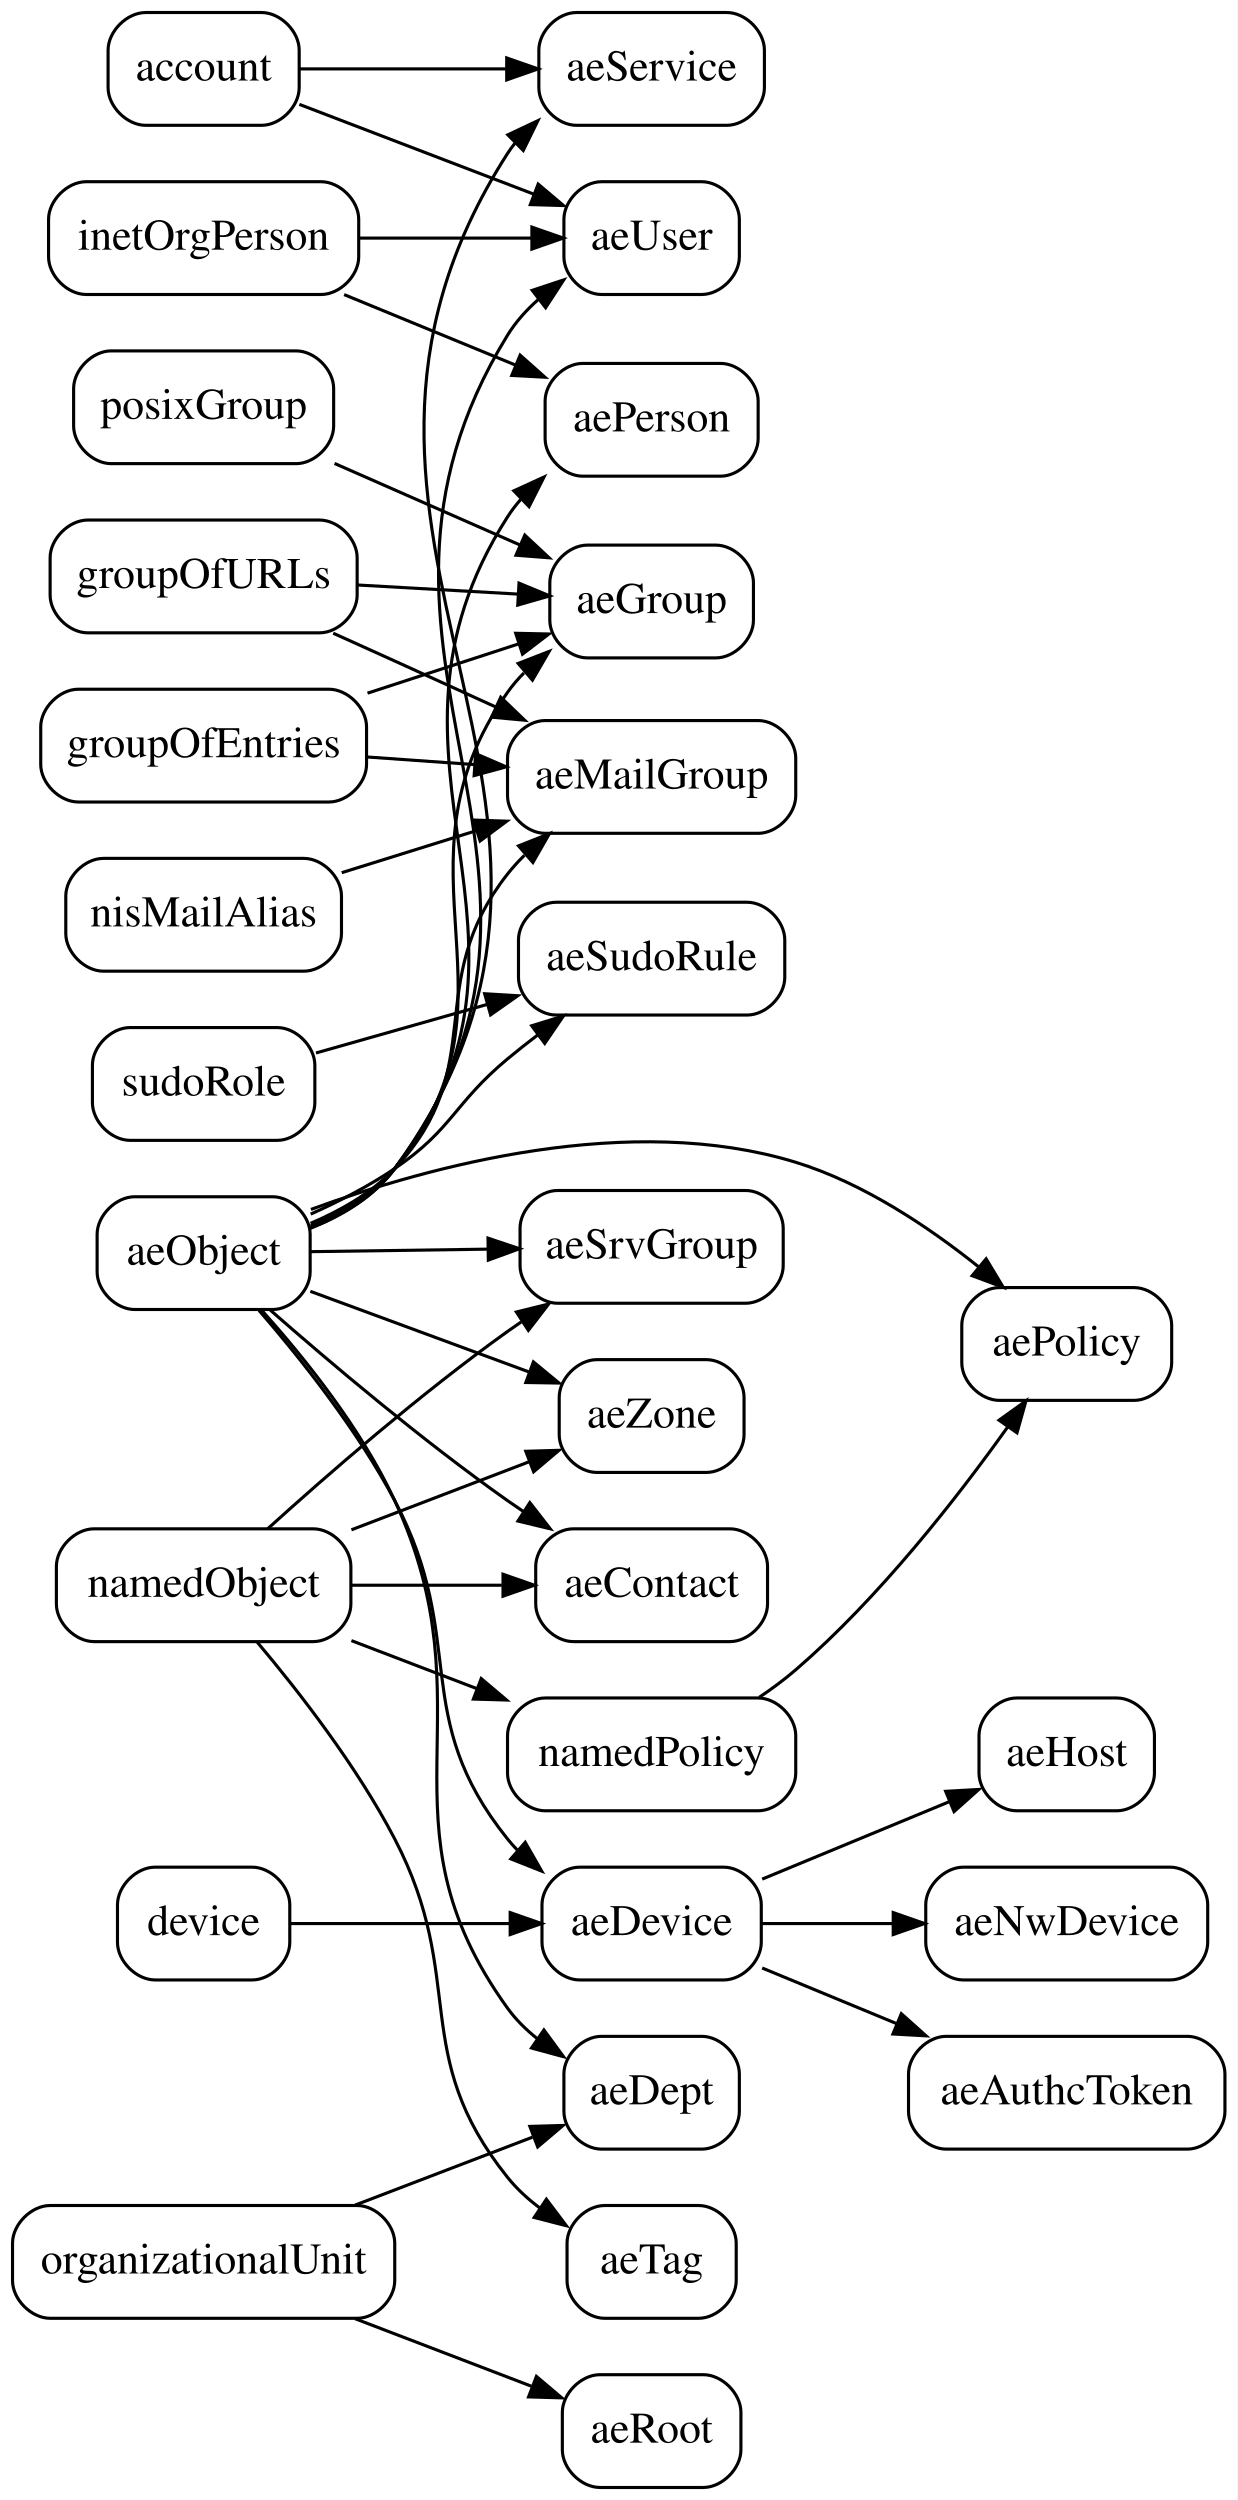
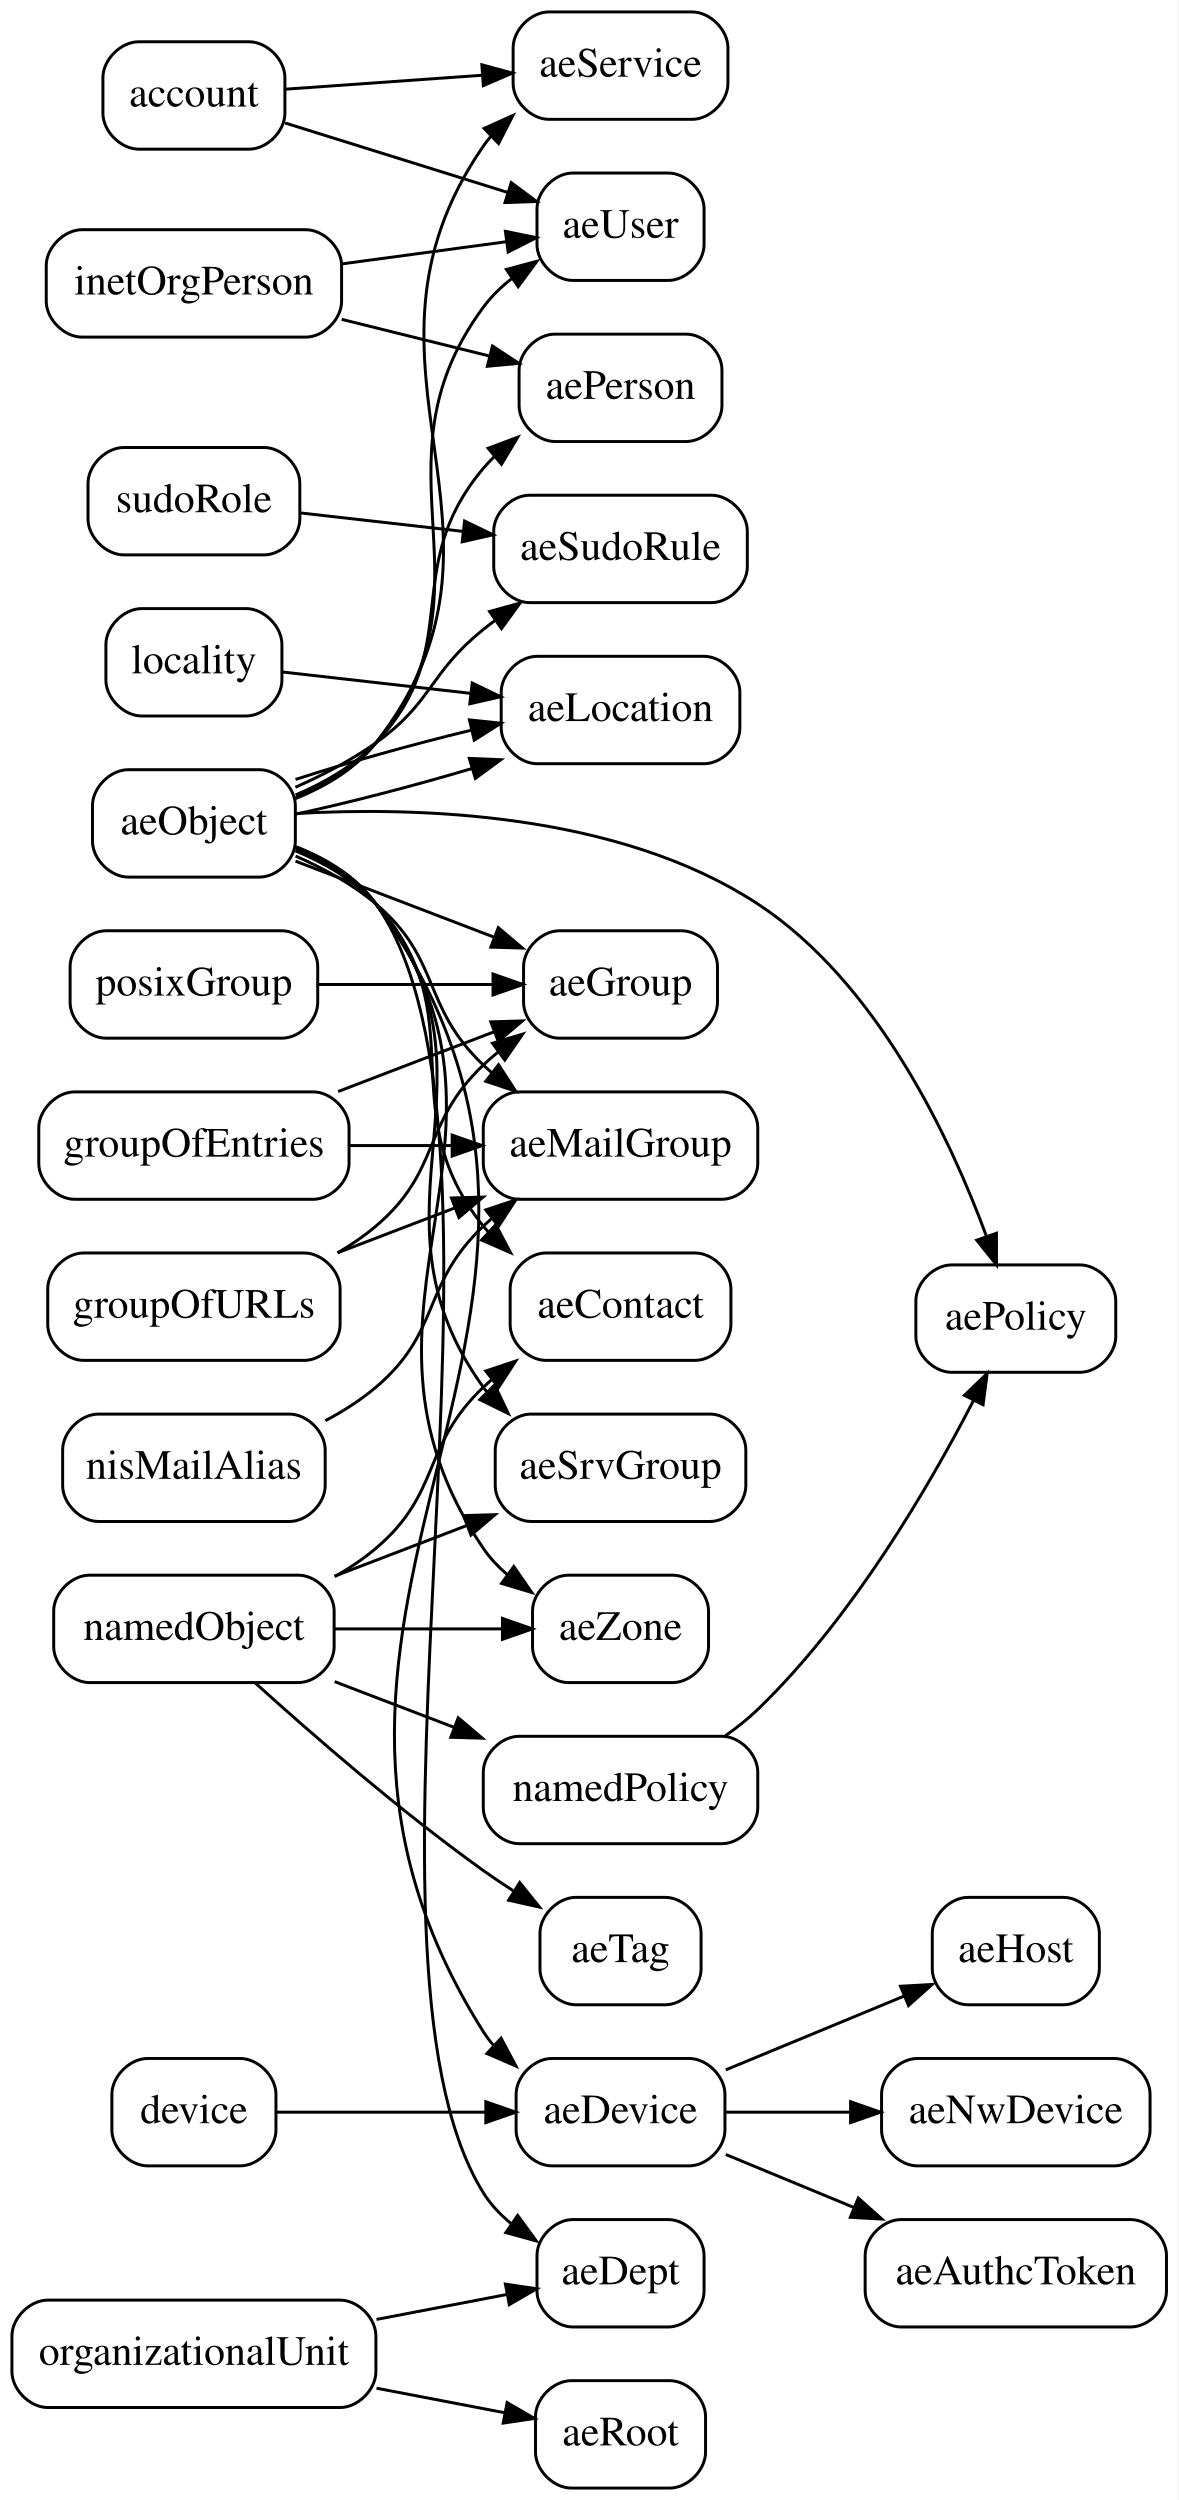
- <svg xmlns="http://www.w3.org/2000/svg" width="395pt" height="798pt" viewBox="0.00 0.00 395.00 798.00">
-   <g id="graph0" class="graph" transform="scale(1 1) rotate(0) translate(4 794)">
-     <polygon fill="white" stroke="none" points="-4,4 -4,-794 391,-794 391,4 -4,4" />
+ <svg xmlns="http://www.w3.org/2000/svg" width="395pt" height="838pt" viewBox="0.00 0.00 395.00 838.00">
+   <g id="graph0" class="graph" transform="scale(1 1) rotate(0) translate(4 834)">
+     <polygon fill="white" stroke="none" points="-4,4 -4,-834 391,-834 391,4 -4,4" />
    <g id="node1" class="node">
-       <path fill="none" stroke="black" d="M79.5,-790C79.5,-790 42.5,-790 42.5,-790 36.5,-790 30.5,-784 30.5,-778 30.5,-778 30.5,-766 30.5,-766 30.5,-760 36.5,-754 42.5,-754 42.5,-754 79.5,-754 79.5,-754 85.5,-754 91.5,-760 91.5,-766 91.5,-766 91.5,-778 91.5,-778 91.5,-784 85.5,-790 79.5,-790" />
-       <text text-anchor="middle" x="61" y="-768.3" font-family="Times,serif" font-size="14.00">account</text>
+       <path fill="none" stroke="black" d="M79.5,-820C79.5,-820 42.5,-820 42.5,-820 36.5,-820 30.5,-814 30.5,-808 30.5,-808 30.5,-796 30.5,-796 30.5,-790 36.5,-784 42.5,-784 42.5,-784 79.5,-784 79.5,-784 85.5,-784 91.5,-790 91.5,-796 91.5,-796 91.5,-808 91.5,-808 91.5,-814 85.5,-820 79.5,-820" />
+       <text text-anchor="middle" x="61" y="-798.3" font-family="Times,serif" font-size="14.00">account</text>
    </g>
    <g id="node2" class="node">
-       <path fill="none" stroke="black" d="M228,-790C228,-790 180,-790 180,-790 174,-790 168,-784 168,-778 168,-778 168,-766 168,-766 168,-760 174,-754 180,-754 180,-754 228,-754 228,-754 234,-754 240,-760 240,-766 240,-766 240,-778 240,-778 240,-784 234,-790 228,-790" />
-       <text text-anchor="middle" x="204" y="-768.3" font-family="Times,serif" font-size="14.00">aeService</text>
+       <path fill="none" stroke="black" d="M228,-830C228,-830 180,-830 180,-830 174,-830 168,-824 168,-818 168,-818 168,-806 168,-806 168,-800 174,-794 180,-794 180,-794 228,-794 228,-794 234,-794 240,-800 240,-806 240,-806 240,-818 240,-818 240,-824 234,-830 228,-830" />
+       <text text-anchor="middle" x="204" y="-808.3" font-family="Times,serif" font-size="14.00">aeService</text>
    </g>
    <g id="edge1" class="edge">
-       <path fill="none" stroke="black" d="M91.558,-772C110.643,-772 135.852,-772 157.467,-772" />
-       <polygon fill="black" stroke="black" points="157.746,-775.5 167.746,-772 157.746,-768.5 157.746,-775.5" />
+       <path fill="none" stroke="black" d="M91.558,-804.096C110.729,-805.456 136.081,-807.254 157.761,-808.792" />
+       <polygon fill="black" stroke="black" points="157.523,-812.283 167.746,-809.5 158.019,-805.301 157.523,-812.283" />
    </g>
    <g id="node3" class="node">
-       <path fill="none" stroke="black" d="M220,-736C220,-736 188,-736 188,-736 182,-736 176,-730 176,-724 176,-724 176,-712 176,-712 176,-706 182,-700 188,-700 188,-700 220,-700 220,-700 226,-700 232,-706 232,-712 232,-712 232,-724 232,-724 232,-730 226,-736 220,-736" />
-       <text text-anchor="middle" x="204" y="-714.3" font-family="Times,serif" font-size="14.00">aeUser</text>
+       <path fill="none" stroke="black" d="M220,-776C220,-776 188,-776 188,-776 182,-776 176,-770 176,-764 176,-764 176,-752 176,-752 176,-746 182,-740 188,-740 188,-740 220,-740 220,-740 226,-740 232,-746 232,-752 232,-752 232,-764 232,-764 232,-770 226,-776 220,-776" />
+       <text text-anchor="middle" x="204" y="-754.3" font-family="Times,serif" font-size="14.00">aeUser</text>
    </g>
    <g id="edge2" class="edge">
-       <path fill="none" stroke="black" d="M91.558,-760.68C113.321,-752.345 143.05,-740.96 166.329,-732.044" />
-       <polygon fill="black" stroke="black" points="167.782,-735.236 175.869,-728.391 165.278,-728.699 167.782,-735.236" />
+       <path fill="none" stroke="black" d="M91.558,-792.776C113.224,-786.015 142.785,-776.791 166.017,-769.541" />
+       <polygon fill="black" stroke="black" points="167.365,-772.787 175.869,-766.467 165.28,-766.104 167.365,-772.787" />
    </g>
    <g id="node4" class="node">
-       <path fill="none" stroke="black" d="M84.5,-466C84.5,-466 37.5,-466 37.5,-466 31.5,-466 25.5,-460 25.5,-454 25.5,-454 25.5,-442 25.5,-442 25.5,-436 31.5,-430 37.5,-430 37.5,-430 84.5,-430 84.5,-430 90.5,-430 96.5,-436 96.5,-442 96.5,-442 96.5,-454 96.5,-454 96.5,-460 90.5,-466 84.5,-466" />
-       <text text-anchor="middle" x="61" y="-444.3" font-family="Times,serif" font-size="14.00">sudoRole</text>
+       <path fill="none" stroke="black" d="M84.5,-684C84.5,-684 37.5,-684 37.5,-684 31.5,-684 25.5,-678 25.5,-672 25.5,-672 25.5,-660 25.5,-660 25.5,-654 31.5,-648 37.5,-648 37.5,-648 84.5,-648 84.5,-648 90.5,-648 96.5,-654 96.5,-660 96.5,-660 96.5,-672 96.5,-672 96.5,-678 90.5,-684 84.5,-684" />
+       <text text-anchor="middle" x="61" y="-662.3" font-family="Times,serif" font-size="14.00">sudoRole</text>
    </g>
    <g id="node5" class="node">
-       <path fill="none" stroke="black" d="M234.5,-506C234.5,-506 173.5,-506 173.5,-506 167.5,-506 161.5,-500 161.5,-494 161.5,-494 161.5,-482 161.5,-482 161.5,-476 167.5,-470 173.5,-470 173.5,-470 234.5,-470 234.5,-470 240.5,-470 246.5,-476 246.5,-482 246.5,-482 246.5,-494 246.5,-494 246.5,-500 240.5,-506 234.5,-506" />
-       <text text-anchor="middle" x="204" y="-484.3" font-family="Times,serif" font-size="14.00">aeSudoRule</text>
+       <path fill="none" stroke="black" d="M234.5,-668C234.5,-668 173.5,-668 173.5,-668 167.5,-668 161.5,-662 161.5,-656 161.5,-656 161.5,-644 161.5,-644 161.5,-638 167.5,-632 173.5,-632 173.5,-632 234.5,-632 234.5,-632 240.5,-632 246.5,-638 246.5,-644 246.5,-644 246.5,-656 246.5,-656 246.5,-662 240.5,-668 234.5,-668" />
+       <text text-anchor="middle" x="204" y="-646.3" font-family="Times,serif" font-size="14.00">aeSudoRule</text>
    </g>
    <g id="edge3" class="edge">
-       <path fill="none" stroke="black" d="M96.854,-457.888C113.299,-462.553 133.256,-468.215 151.408,-473.364" />
-       <polygon fill="black" stroke="black" points="150.696,-476.8 161.272,-476.162 152.607,-470.066 150.696,-476.8" />
+       <path fill="none" stroke="black" d="M96.854,-662.045C113.223,-660.187 133.071,-657.935 151.155,-655.883" />
+       <polygon fill="black" stroke="black" points="151.731,-659.34 161.272,-654.735 150.941,-652.385 151.731,-659.34" />
    </g>
    <g id="node6" class="node">
-       <path fill="none" stroke="black" d="M98.5,-736C98.5,-736 23.5,-736 23.5,-736 17.5,-736 11.5,-730 11.5,-724 11.5,-724 11.5,-712 11.5,-712 11.5,-706 17.5,-700 23.5,-700 23.5,-700 98.5,-700 98.5,-700 104.5,-700 110.5,-706 110.5,-712 110.5,-712 110.5,-724 110.5,-724 110.5,-730 104.5,-736 98.5,-736" />
-       <text text-anchor="middle" x="61" y="-714.3" font-family="Times,serif" font-size="14.00">inetOrgPerson</text>
+       <path fill="none" stroke="black" d="M78.5,-630C78.5,-630 43.5,-630 43.5,-630 37.5,-630 31.5,-624 31.5,-618 31.5,-618 31.5,-606 31.5,-606 31.5,-600 37.5,-594 43.5,-594 43.5,-594 78.5,-594 78.5,-594 84.5,-594 90.5,-600 90.5,-606 90.5,-606 90.5,-618 90.5,-618 90.5,-624 84.5,-630 78.5,-630" />
+       <text text-anchor="middle" x="61" y="-608.3" font-family="Times,serif" font-size="14.00">locality</text>
+     </g>
+     <g id="node7" class="node">
+       <path fill="none" stroke="black" d="M232,-614C232,-614 176,-614 176,-614 170,-614 164,-608 164,-602 164,-602 164,-590 164,-590 164,-584 170,-578 176,-578 176,-578 232,-578 232,-578 238,-578 244,-584 244,-590 244,-590 244,-602 244,-602 244,-608 238,-614 232,-614" />
+       <text text-anchor="middle" x="204" y="-592.3" font-family="Times,serif" font-size="14.00">aeLocation</text>
    </g>
    <g id="edge4" class="edge">
-       <path fill="none" stroke="black" d="M110.524,-718C128.6,-718 148.817,-718 165.727,-718" />
-       <polygon fill="black" stroke="black" points="165.78,-721.5 175.78,-718 165.78,-714.5 165.78,-721.5" />
-     </g>
-     <g id="node7" class="node">
-       <path fill="none" stroke="black" d="M226,-678C226,-678 182,-678 182,-678 176,-678 170,-672 170,-666 170,-666 170,-654 170,-654 170,-648 176,-642 182,-642 182,-642 226,-642 226,-642 232,-642 238,-648 238,-654 238,-654 238,-666 238,-666 238,-672 232,-678 226,-678" />
-       <text text-anchor="middle" x="204" y="-656.3" font-family="Times,serif" font-size="14.00">aePerson</text>
+       <path fill="none" stroke="black" d="M90.534,-608.762C108.652,-606.706 132.584,-603.99 153.714,-601.593" />
+       <polygon fill="black" stroke="black" points="154.282,-605.051 163.823,-600.446 153.492,-598.096 154.282,-605.051" />
+     </g>
+     <g id="node8" class="node">
+       <path fill="none" stroke="black" d="M98.5,-757C98.5,-757 23.5,-757 23.5,-757 17.5,-757 11.5,-751 11.5,-745 11.5,-745 11.5,-733 11.5,-733 11.5,-727 17.5,-721 23.5,-721 23.5,-721 98.5,-721 98.5,-721 104.5,-721 110.5,-727 110.5,-733 110.5,-733 110.5,-745 110.5,-745 110.5,-751 104.5,-757 98.5,-757" />
+       <text text-anchor="middle" x="61" y="-735.3" font-family="Times,serif" font-size="14.00">inetOrgPerson</text>
    </g>
    <g id="edge5" class="edge">
-       <path fill="none" stroke="black" d="M105.84,-699.966C123.302,-692.784 143.323,-684.548 160.636,-677.426" />
-       <polygon fill="black" stroke="black" points="162.025,-680.64 169.942,-673.598 159.362,-674.166 162.025,-680.64" />
-     </g>
-     <g id="node8" class="node">
-       <path fill="none" stroke="black" d="M90.5,-682C90.5,-682 31.5,-682 31.5,-682 25.5,-682 19.5,-676 19.5,-670 19.5,-670 19.5,-658 19.5,-658 19.5,-652 25.5,-646 31.5,-646 31.5,-646 90.5,-646 90.5,-646 96.5,-646 102.5,-652 102.5,-658 102.5,-658 102.5,-670 102.5,-670 102.5,-676 96.5,-682 90.5,-682" />
-       <text text-anchor="middle" x="61" y="-660.3" font-family="Times,serif" font-size="14.00">posixGroup</text>
+       <path fill="none" stroke="black" d="M110.524,-745.539C128.6,-747.974 148.817,-750.699 165.727,-752.977" />
+       <polygon fill="black" stroke="black" points="165.402,-756.465 175.78,-754.332 166.337,-749.528 165.402,-756.465" />
    </g>
    <g id="node9" class="node">
-       <path fill="none" stroke="black" d="M224.5,-620C224.5,-620 183.5,-620 183.5,-620 177.5,-620 171.5,-614 171.5,-608 171.5,-608 171.5,-596 171.5,-596 171.5,-590 177.5,-584 183.5,-584 183.5,-584 224.5,-584 224.5,-584 230.5,-584 236.5,-590 236.5,-596 236.5,-596 236.5,-608 236.5,-608 236.5,-614 230.5,-620 224.5,-620" />
-       <text text-anchor="middle" x="204" y="-598.3" font-family="Times,serif" font-size="14.00">aeGroup</text>
+       <path fill="none" stroke="black" d="M226,-722C226,-722 182,-722 182,-722 176,-722 170,-716 170,-710 170,-710 170,-698 170,-698 170,-692 176,-686 182,-686 182,-686 226,-686 226,-686 232,-686 238,-692 238,-698 238,-698 238,-710 238,-710 238,-716 232,-722 226,-722" />
+       <text text-anchor="middle" x="204" y="-700.3" font-family="Times,serif" font-size="14.00">aePerson</text>
    </g>
    <g id="edge6" class="edge">
-       <path fill="none" stroke="black" d="M102.783,-646.067C121.345,-637.905 143.271,-628.264 161.874,-620.084" />
-       <polygon fill="black" stroke="black" points="163.518,-623.184 171.263,-615.955 160.701,-616.776 163.518,-623.184" />
+       <path fill="none" stroke="black" d="M110.524,-726.955C126.599,-722.965 144.368,-718.554 159.999,-714.674" />
+       <polygon fill="black" stroke="black" points="161.06,-718.017 169.922,-712.211 159.374,-711.223 161.06,-718.017" />
    </g>
    <g id="node10" class="node">
+       <path fill="none" stroke="black" d="M90.5,-522C90.5,-522 31.5,-522 31.5,-522 25.5,-522 19.5,-516 19.5,-510 19.5,-510 19.5,-498 19.5,-498 19.5,-492 25.5,-486 31.5,-486 31.5,-486 90.5,-486 90.5,-486 96.5,-486 102.5,-492 102.5,-498 102.5,-498 102.5,-510 102.5,-510 102.5,-516 96.5,-522 90.5,-522" />
+       <text text-anchor="middle" x="61" y="-500.3" font-family="Times,serif" font-size="14.00">posixGroup</text>
+     </g>
+     <g id="node11" class="node">
+       <path fill="none" stroke="black" d="M224.5,-522C224.5,-522 183.5,-522 183.5,-522 177.5,-522 171.5,-516 171.5,-510 171.5,-510 171.5,-498 171.5,-498 171.5,-492 177.5,-486 183.5,-486 183.5,-486 224.5,-486 224.5,-486 230.5,-486 236.5,-492 236.5,-498 236.5,-498 236.5,-510 236.5,-510 236.5,-516 230.5,-522 224.5,-522" />
+       <text text-anchor="middle" x="204" y="-500.3" font-family="Times,serif" font-size="14.00">aeGroup</text>
+     </g>
+     <g id="edge7" class="edge">
+       <path fill="none" stroke="black" d="M102.783,-504C121.089,-504 142.668,-504 161.104,-504" />
+       <polygon fill="black" stroke="black" points="161.264,-507.5 171.263,-504 161.263,-500.5 161.264,-507.5" />
+     </g>
+     <g id="node12" class="node">
      <path fill="none" stroke="black" d="M96,-306C96,-306 26,-306 26,-306 20,-306 14,-300 14,-294 14,-294 14,-282 14,-282 14,-276 20,-270 26,-270 26,-270 96,-270 96,-270 102,-270 108,-276 108,-282 108,-282 108,-294 108,-294 108,-300 102,-306 96,-306" />
      <text text-anchor="middle" x="61" y="-284.3" font-family="Times,serif" font-size="14.00">namedObject</text>
    </g>
-     <g id="node11" class="node">
+     <g id="node13" class="node">
      <path fill="none" stroke="black" d="M238,-252C238,-252 170,-252 170,-252 164,-252 158,-246 158,-240 158,-240 158,-228 158,-228 158,-222 164,-216 170,-216 170,-216 238,-216 238,-216 244,-216 250,-222 250,-228 250,-228 250,-240 250,-240 250,-246 244,-252 238,-252" />
      <text text-anchor="middle" x="204" y="-230.3" font-family="Times,serif" font-size="14.00">namedPolicy</text>
    </g>
-     <g id="edge7" class="edge">
+     <g id="edge8" class="edge">
      <path fill="none" stroke="black" d="M108.169,-270.318C120.965,-265.418 134.981,-260.05 148.217,-254.981" />
      <polygon fill="black" stroke="black" points="149.603,-258.198 157.69,-251.353 147.099,-251.661 149.603,-258.198" />
    </g>
-     <g id="node13" class="node">
-       <path fill="none" stroke="black" d="M229,-306C229,-306 179,-306 179,-306 173,-306 167,-300 167,-294 167,-294 167,-282 167,-282 167,-276 173,-270 179,-270 179,-270 229,-270 229,-270 235,-270 241,-276 241,-282 241,-282 241,-294 241,-294 241,-300 235,-306 229,-306" />
-       <text text-anchor="middle" x="204" y="-284.3" font-family="Times,serif" font-size="14.00">aeContact</text>
+     <g id="node15" class="node">
+       <path fill="none" stroke="black" d="M229,-414C229,-414 179,-414 179,-414 173,-414 167,-408 167,-402 167,-402 167,-390 167,-390 167,-384 173,-378 179,-378 179,-378 229,-378 229,-378 235,-378 241,-384 241,-390 241,-390 241,-402 241,-402 241,-408 235,-414 229,-414" />
+       <text text-anchor="middle" x="204" y="-392.3" font-family="Times,serif" font-size="14.00">aeContact</text>
+     </g>
+     <g id="edge10" class="edge">
+       <path fill="none" stroke="black" d="M108.177,-305.489C113.092,-308.292 117.816,-311.456 122,-315 144.009,-333.644 137.124,-349.095 158,-369 158.927,-369.884 159.888,-370.753 160.877,-371.605" />
+       <polygon fill="black" stroke="black" points="158.831,-374.447 168.884,-377.794 163.113,-368.909 158.831,-374.447" />
+     </g>
+     <g id="node16" class="node">
+       <path fill="none" stroke="black" d="M234,-360C234,-360 174,-360 174,-360 168,-360 162,-354 162,-348 162,-348 162,-336 162,-336 162,-330 168,-324 174,-324 174,-324 234,-324 234,-324 240,-324 246,-330 246,-336 246,-336 246,-348 246,-348 246,-354 240,-360 234,-360" />
+       <text text-anchor="middle" x="204" y="-338.3" font-family="Times,serif" font-size="14.00">aeSrvGroup</text>
+     </g>
+     <g id="edge11" class="edge">
+       <path fill="none" stroke="black" d="M108.169,-305.682C122.264,-311.08 137.838,-317.045 152.222,-322.553" />
+       <polygon fill="black" stroke="black" points="151.366,-325.973 161.956,-326.281 153.87,-319.436 151.366,-325.973" />
+     </g>
+     <g id="node17" class="node">
+       <path fill="none" stroke="black" d="M219,-198C219,-198 189,-198 189,-198 183,-198 177,-192 177,-186 177,-186 177,-174 177,-174 177,-168 183,-162 189,-162 189,-162 219,-162 219,-162 225,-162 231,-168 231,-174 231,-174 231,-186 231,-186 231,-192 225,-198 219,-198" />
+       <text text-anchor="middle" x="204" y="-176.3" font-family="Times,serif" font-size="14.00">aeTag</text>
+     </g>
+     <g id="edge12" class="edge">
+       <path fill="none" stroke="black" d="M81.471,-269.961C100.352,-252.865 130.148,-226.91 158,-207 161.243,-204.682 164.691,-202.368 168.181,-200.123" />
+       <polygon fill="black" stroke="black" points="170.207,-202.985 176.845,-194.727 166.506,-197.043 170.207,-202.985" />
+     </g>
+     <g id="node18" class="node">
+       <path fill="none" stroke="black" d="M221.5,-306C221.5,-306 186.5,-306 186.5,-306 180.5,-306 174.5,-300 174.5,-294 174.5,-294 174.5,-282 174.5,-282 174.5,-276 180.5,-270 186.5,-270 186.5,-270 221.5,-270 221.5,-270 227.5,-270 233.5,-276 233.5,-282 233.5,-282 233.5,-294 233.5,-294 233.5,-300 227.5,-306 221.5,-306" />
+       <text text-anchor="middle" x="204" y="-284.3" font-family="Times,serif" font-size="14.00">aeZone</text>
+     </g>
+     <g id="edge13" class="edge">
+       <path fill="none" stroke="black" d="M108.169,-288C126.26,-288 146.787,-288 164.106,-288" />
+       <polygon fill="black" stroke="black" points="164.424,-291.5 174.424,-288 164.424,-284.5 164.424,-291.5" />
+     </g>
+     <g id="node14" class="node">
+       <path fill="none" stroke="black" d="M358,-410C358,-410 315,-410 315,-410 309,-410 303,-404 303,-398 303,-398 303,-386 303,-386 303,-380 309,-374 315,-374 315,-374 358,-374 358,-374 364,-374 370,-380 370,-386 370,-386 370,-398 370,-398 370,-404 364,-410 358,-410" />
+       <text text-anchor="middle" x="336.5" y="-388.3" font-family="Times,serif" font-size="14.00">aePolicy</text>
    </g>
    <g id="edge9" class="edge">
-       <path fill="none" stroke="black" d="M108.169,-288C123.569,-288 140.735,-288 156.184,-288" />
-       <polygon fill="black" stroke="black" points="156.563,-291.5 166.563,-288 156.563,-284.5 156.563,-291.5" />
-     </g>
-     <g id="node14" class="node">
-       <path fill="none" stroke="black" d="M234,-414C234,-414 174,-414 174,-414 168,-414 162,-408 162,-402 162,-402 162,-390 162,-390 162,-384 168,-378 174,-378 174,-378 234,-378 234,-378 240,-378 246,-384 246,-390 246,-390 246,-402 246,-402 246,-408 240,-414 234,-414" />
-       <text text-anchor="middle" x="204" y="-392.3" font-family="Times,serif" font-size="14.00">aeSrvGroup</text>
-     </g>
-     <g id="edge10" class="edge">
-       <path fill="none" stroke="black" d="M81.471,-306.039C100.352,-323.135 130.148,-349.09 158,-369 159.427,-370.02 160.893,-371.039 162.386,-372.052" />
-       <polygon fill="black" stroke="black" points="160.829,-375.215 171.118,-377.744 164.652,-369.351 160.829,-375.215" />
-     </g>
-     <g id="node15" class="node">
-       <path fill="none" stroke="black" d="M219,-90C219,-90 189,-90 189,-90 183,-90 177,-84 177,-78 177,-78 177,-66 177,-66 177,-60 183,-54 189,-54 189,-54 219,-54 219,-54 225,-54 231,-60 231,-66 231,-66 231,-78 231,-78 231,-84 225,-90 219,-90" />
-       <text text-anchor="middle" x="204" y="-68.3" font-family="Times,serif" font-size="14.00">aeTag</text>
-     </g>
-     <g id="edge11" class="edge">
-       <path fill="none" stroke="black" d="M78.111,-269.817C91.369,-254.095 109.886,-230.288 122,-207 145.349,-162.113 126.34,-138.467 158,-99 160.9,-95.384 164.425,-92.139 168.212,-89.261" />
-       <polygon fill="black" stroke="black" points="170.404,-92.005 176.778,-83.542 166.518,-86.183 170.404,-92.005" />
-     </g>
-     <g id="node16" class="node">
-       <path fill="none" stroke="black" d="M221.5,-360C221.5,-360 186.5,-360 186.5,-360 180.5,-360 174.5,-354 174.5,-348 174.5,-348 174.5,-336 174.5,-336 174.5,-330 180.5,-324 186.5,-324 186.5,-324 221.5,-324 221.5,-324 227.5,-324 233.5,-330 233.5,-336 233.5,-336 233.5,-348 233.5,-348 233.5,-354 227.5,-360 221.5,-360" />
-       <text text-anchor="middle" x="204" y="-338.3" font-family="Times,serif" font-size="14.00">aeZone</text>
-     </g>
-     <g id="edge12" class="edge">
-       <path fill="none" stroke="black" d="M108.169,-305.682C126.601,-312.741 147.563,-320.769 165.083,-327.478" />
-       <polygon fill="black" stroke="black" points="163.834,-330.748 174.424,-331.056 166.337,-324.211 163.834,-330.748" />
-     </g>
-     <g id="node12" class="node">
-       <path fill="none" stroke="black" d="M358,-383C358,-383 315,-383 315,-383 309,-383 303,-377 303,-371 303,-371 303,-359 303,-359 303,-353 309,-347 315,-347 315,-347 358,-347 358,-347 364,-347 370,-353 370,-359 370,-359 370,-371 370,-371 370,-377 364,-383 358,-383" />
-       <text text-anchor="middle" x="336.5" y="-361.3" font-family="Times,serif" font-size="14.00">aePolicy</text>
-     </g>
-     <g id="edge8" class="edge">
-       <path fill="none" stroke="black" d="M238.349,-252.217C242.425,-254.955 246.412,-257.906 250,-261 276.723,-284.042 301.661,-316.073 317.626,-338.479" />
-       <polygon fill="black" stroke="black" points="314.887,-340.67 323.493,-346.85 320.62,-336.652 314.887,-340.67" />
-     </g>
-     <g id="node17" class="node">
-       <path fill="none" stroke="black" d="M76.5,-198C76.5,-198 45.5,-198 45.5,-198 39.5,-198 33.5,-192 33.5,-186 33.5,-186 33.5,-174 33.5,-174 33.5,-168 39.5,-162 45.5,-162 45.5,-162 76.5,-162 76.5,-162 82.5,-162 88.5,-168 88.5,-174 88.5,-174 88.5,-186 88.5,-186 88.5,-192 82.5,-198 76.5,-198" />
-       <text text-anchor="middle" x="61" y="-176.3" font-family="Times,serif" font-size="14.00">device</text>
-     </g>
-     <g id="node18" class="node">
-       <path fill="none" stroke="black" d="M227,-198C227,-198 181,-198 181,-198 175,-198 169,-192 169,-186 169,-186 169,-174 169,-174 169,-168 175,-162 181,-162 181,-162 227,-162 227,-162 233,-162 239,-168 239,-174 239,-174 239,-186 239,-186 239,-192 233,-198 227,-198" />
-       <text text-anchor="middle" x="204" y="-176.3" font-family="Times,serif" font-size="14.00">aeDevice</text>
-     </g>
-     <g id="edge13" class="edge">
-       <path fill="none" stroke="black" d="M88.521,-180C108.237,-180 135.594,-180 158.62,-180" />
-       <polygon fill="black" stroke="black" points="158.852,-183.5 168.852,-180 158.852,-176.5 158.852,-183.5" />
+       <path fill="none" stroke="black" d="M239.146,-252.175C243.002,-254.885 246.718,-257.84 250,-261 281.814,-291.633 307.71,-336.208 322.369,-364.652" />
+       <polygon fill="black" stroke="black" points="319.273,-366.285 326.902,-373.636 325.522,-363.131 319.273,-366.285" />
    </g>
    <g id="node19" class="node">
-       <path fill="none" stroke="black" d="M352.5,-252C352.5,-252 320.5,-252 320.5,-252 314.5,-252 308.5,-246 308.5,-240 308.5,-240 308.5,-228 308.5,-228 308.5,-222 314.5,-216 320.5,-216 320.5,-216 352.5,-216 352.5,-216 358.5,-216 364.5,-222 364.5,-228 364.5,-228 364.5,-240 364.5,-240 364.5,-246 358.5,-252 352.5,-252" />
-       <text text-anchor="middle" x="336.5" y="-230.3" font-family="Times,serif" font-size="14.00">aeHost</text>
+       <path fill="none" stroke="black" d="M76.5,-144C76.5,-144 45.5,-144 45.5,-144 39.5,-144 33.5,-138 33.5,-132 33.5,-132 33.5,-120 33.5,-120 33.5,-114 39.5,-108 45.5,-108 45.5,-108 76.5,-108 76.5,-108 82.5,-108 88.5,-114 88.5,-120 88.5,-120 88.5,-132 88.5,-132 88.5,-138 82.5,-144 76.5,-144" />
+       <text text-anchor="middle" x="61" y="-122.3" font-family="Times,serif" font-size="14.00">device</text>
+     </g>
+     <g id="node20" class="node">
+       <path fill="none" stroke="black" d="M227,-144C227,-144 181,-144 181,-144 175,-144 169,-138 169,-132 169,-132 169,-120 169,-120 169,-114 175,-108 181,-108 181,-108 227,-108 227,-108 233,-108 239,-114 239,-120 239,-120 239,-132 239,-132 239,-138 233,-144 227,-144" />
+       <text text-anchor="middle" x="204" y="-122.3" font-family="Times,serif" font-size="14.00">aeDevice</text>
    </g>
    <g id="edge14" class="edge">
-       <path fill="none" stroke="black" d="M239.287,-194.188C257.679,-201.798 280.344,-211.177 299.055,-218.919" />
-       <polygon fill="black" stroke="black" points="297.857,-222.211 308.436,-222.801 300.534,-215.743 297.857,-222.211" />
-     </g>
-     <g id="node20" class="node">
-       <path fill="none" stroke="black" d="M369.5,-198C369.5,-198 303.5,-198 303.5,-198 297.5,-198 291.5,-192 291.5,-186 291.5,-186 291.5,-174 291.5,-174 291.5,-168 297.5,-162 303.5,-162 303.5,-162 369.5,-162 369.5,-162 375.5,-162 381.5,-168 381.5,-174 381.5,-174 381.5,-186 381.5,-186 381.5,-192 375.5,-198 369.5,-198" />
-       <text text-anchor="middle" x="336.5" y="-176.3" font-family="Times,serif" font-size="14.00">aeNwDevice</text>
+       <path fill="none" stroke="black" d="M88.521,-126C108.237,-126 135.594,-126 158.62,-126" />
+       <polygon fill="black" stroke="black" points="158.852,-129.5 168.852,-126 158.852,-122.5 158.852,-129.5" />
+     </g>
+     <g id="node21" class="node">
+       <path fill="none" stroke="black" d="M352.5,-198C352.5,-198 320.5,-198 320.5,-198 314.5,-198 308.5,-192 308.5,-186 308.5,-186 308.5,-174 308.5,-174 308.5,-168 314.5,-162 320.5,-162 320.5,-162 352.5,-162 352.5,-162 358.5,-162 364.5,-168 364.5,-174 364.5,-174 364.5,-186 364.5,-186 364.5,-192 358.5,-198 352.5,-198" />
+       <text text-anchor="middle" x="336.5" y="-176.3" font-family="Times,serif" font-size="14.00">aeHost</text>
    </g>
    <g id="edge15" class="edge">
-       <path fill="none" stroke="black" d="M239.287,-180C252.049,-180 266.867,-180 280.994,-180" />
-       <polygon fill="black" stroke="black" points="281.12,-183.5 291.119,-180 281.119,-176.5 281.12,-183.5" />
-     </g>
-     <g id="node21" class="node">
-       <path fill="none" stroke="black" d="M375,-144C375,-144 298,-144 298,-144 292,-144 286,-138 286,-132 286,-132 286,-120 286,-120 286,-114 292,-108 298,-108 298,-108 375,-108 375,-108 381,-108 387,-114 387,-120 387,-120 387,-132 387,-132 387,-138 381,-144 375,-144" />
-       <text text-anchor="middle" x="336.5" y="-122.3" font-family="Times,serif" font-size="14.00">aeAuthcToken</text>
+       <path fill="none" stroke="black" d="M239.287,-140.188C257.679,-147.798 280.344,-157.177 299.055,-164.919" />
+       <polygon fill="black" stroke="black" points="297.857,-168.211 308.436,-168.801 300.534,-161.743 297.857,-168.211" />
+     </g>
+     <g id="node22" class="node">
+       <path fill="none" stroke="black" d="M369.5,-144C369.5,-144 303.5,-144 303.5,-144 297.5,-144 291.5,-138 291.5,-132 291.5,-132 291.5,-120 291.5,-120 291.5,-114 297.5,-108 303.5,-108 303.5,-108 369.5,-108 369.5,-108 375.5,-108 381.5,-114 381.5,-120 381.5,-120 381.5,-132 381.5,-132 381.5,-138 375.5,-144 369.5,-144" />
+       <text text-anchor="middle" x="336.5" y="-122.3" font-family="Times,serif" font-size="14.00">aeNwDevice</text>
    </g>
    <g id="edge16" class="edge">
-       <path fill="none" stroke="black" d="M239.287,-165.812C252.42,-160.378 267.732,-154.042 282.227,-148.044" />
-       <polygon fill="black" stroke="black" points="283.701,-151.222 291.603,-144.164 281.024,-144.754 283.701,-151.222" />
-     </g>
-     <g id="node22" class="node">
-       <path fill="none" stroke="black" d="M93,-520C93,-520 29,-520 29,-520 23,-520 17,-514 17,-508 17,-508 17,-496 17,-496 17,-490 23,-484 29,-484 29,-484 93,-484 93,-484 99,-484 105,-490 105,-496 105,-496 105,-508 105,-508 105,-514 99,-520 93,-520" />
-       <text text-anchor="middle" x="61" y="-498.3" font-family="Times,serif" font-size="14.00">nisMailAlias</text>
+       <path fill="none" stroke="black" d="M239.287,-126C252.049,-126 266.867,-126 280.994,-126" />
+       <polygon fill="black" stroke="black" points="281.12,-129.5 291.119,-126 281.119,-122.5 281.12,-129.5" />
    </g>
    <g id="node23" class="node">
-       <path fill="none" stroke="black" d="M238,-564C238,-564 170,-564 170,-564 164,-564 158,-558 158,-552 158,-552 158,-540 158,-540 158,-534 164,-528 170,-528 170,-528 238,-528 238,-528 244,-528 250,-534 250,-540 250,-540 250,-552 250,-552 250,-558 244,-564 238,-564" />
-       <text text-anchor="middle" x="204" y="-542.3" font-family="Times,serif" font-size="14.00">aeMailGroup</text>
+       <path fill="none" stroke="black" d="M375,-90C375,-90 298,-90 298,-90 292,-90 286,-84 286,-78 286,-78 286,-66 286,-66 286,-60 292,-54 298,-54 298,-54 375,-54 375,-54 381,-54 387,-60 387,-66 387,-66 387,-78 387,-78 387,-84 381,-90 375,-90" />
+       <text text-anchor="middle" x="336.5" y="-68.3" font-family="Times,serif" font-size="14.00">aeAuthcToken</text>
    </g>
    <g id="edge17" class="edge">
-       <path fill="none" stroke="black" d="M105.071,-515.441C118.626,-519.671 133.784,-524.401 148.048,-528.852" />
-       <polygon fill="black" stroke="black" points="147.162,-532.242 157.75,-531.88 149.247,-525.559 147.162,-532.242" />
+       <path fill="none" stroke="black" d="M239.287,-111.812C252.42,-106.378 267.732,-100.042 282.227,-94.044" />
+       <polygon fill="black" stroke="black" points="283.701,-97.222 291.603,-90.164 281.024,-90.754 283.701,-97.222" />
    </g>
    <g id="node24" class="node">
-       <path fill="none" stroke="black" d="M83,-412C83,-412 39,-412 39,-412 33,-412 27,-406 27,-400 27,-400 27,-388 27,-388 27,-382 33,-376 39,-376 39,-376 83,-376 83,-376 89,-376 95,-382 95,-388 95,-388 95,-400 95,-400 95,-406 89,-412 83,-412" />
-       <text text-anchor="middle" x="61" y="-390.3" font-family="Times,serif" font-size="14.00">aeObject</text>
+       <path fill="none" stroke="black" d="M93,-360C93,-360 29,-360 29,-360 23,-360 17,-354 17,-348 17,-348 17,-336 17,-336 17,-330 23,-324 29,-324 29,-324 93,-324 93,-324 99,-324 105,-330 105,-336 105,-336 105,-348 105,-348 105,-354 99,-360 93,-360" />
+       <text text-anchor="middle" x="61" y="-338.3" font-family="Times,serif" font-size="14.00">nisMailAlias</text>
+     </g>
+     <g id="node25" class="node">
+       <path fill="none" stroke="black" d="M238,-468C238,-468 170,-468 170,-468 164,-468 158,-462 158,-456 158,-456 158,-444 158,-444 158,-438 164,-432 170,-432 170,-432 238,-432 238,-432 244,-432 250,-438 250,-444 250,-444 250,-456 250,-456 250,-462 244,-468 238,-468" />
+       <text text-anchor="middle" x="204" y="-446.3" font-family="Times,serif" font-size="14.00">aeMailGroup</text>
+     </g>
+     <g id="edge18" class="edge">
+       <path fill="none" stroke="black" d="M105.084,-357.785C111.1,-360.99 116.945,-364.718 122,-369 144.009,-387.644 137.124,-403.095 158,-423 158.927,-423.884 159.888,-424.753 160.877,-425.605" />
+       <polygon fill="black" stroke="black" points="158.831,-428.447 168.884,-431.794 163.113,-422.909 158.831,-428.447" />
+     </g>
+     <g id="node26" class="node">
+       <path fill="none" stroke="black" d="M83,-576C83,-576 39,-576 39,-576 33,-576 27,-570 27,-564 27,-564 27,-552 27,-552 27,-546 33,-540 39,-540 39,-540 83,-540 83,-540 89,-540 95,-546 95,-552 95,-552 95,-564 95,-564 95,-570 89,-576 83,-576" />
+       <text text-anchor="middle" x="61" y="-554.3" font-family="Times,serif" font-size="14.00">aeObject</text>
+     </g>
+     <g id="edge29" class="edge">
+       <path fill="none" stroke="black" d="M95.106,-566.329C105.126,-570.4 115.251,-576.357 122,-585 177.59,-656.183 106.688,-710.674 158,-785 158.757,-786.097 159.574,-787.156 160.443,-788.179" />
+       <polygon fill="black" stroke="black" points="158.287,-790.958 167.943,-795.317 163.112,-785.888 158.287,-790.958" />
+     </g>
+     <g id="edge30" class="edge">
+       <path fill="none" stroke="black" d="M95.1,-566.714C104.998,-570.797 115.052,-576.664 122,-585 164.791,-636.337 118.299,-677.237 158,-731 160.691,-734.644 164.034,-737.891 167.674,-740.758" />
+       <polygon fill="black" stroke="black" points="165.749,-743.681 175.981,-746.432 169.698,-737.901 165.749,-743.681" />
+     </g>
+     <g id="edge28" class="edge">
+       <path fill="none" stroke="black" d="M95.017,-570.101C104.154,-574.169 113.805,-579.179 122,-585 140.966,-598.473 139.858,-608.436 158,-623 159.319,-624.059 160.683,-625.106 162.079,-626.137" />
+       <polygon fill="black" stroke="black" points="160.114,-629.034 170.328,-631.85 164.1,-623.279 160.114,-629.034" />
+     </g>
+     <g id="edge20" class="edge">
+       <path fill="none" stroke="black" d="M95.058,-561.089C112.675,-564.869 134.687,-570.589 154.229,-576.4" />
+       <polygon fill="black" stroke="black" points="153.304,-579.776 163.89,-579.343 155.344,-573.08 153.304,-579.776" />
+     </g>
+     <g id="edge24" class="edge">
+       <path fill="none" stroke="black" d="M95.058,-572.73C112.595,-578.419 134.486,-584.534 153.961,-589.248" />
+       <polygon fill="black" stroke="black" points="153.355,-592.7 163.89,-591.576 154.953,-585.885 153.355,-592.7" />
+     </g>
+     <g id="edge31" class="edge">
+       <path fill="none" stroke="black" d="M95.093,-567.538C104.757,-571.636 114.678,-577.303 122,-585 152.264,-616.812 129.657,-643.465 158,-677 159.132,-678.34 160.348,-679.63 161.63,-680.872" />
+       <polygon fill="black" stroke="black" points="159.619,-683.751 169.548,-687.446 164.09,-678.365 159.619,-683.751" />
+     </g>
+     <g id="edge23" class="edge">
+       <path fill="none" stroke="black" d="M95.058,-545.339C114.964,-537.716 140.479,-527.944 161.704,-519.815" />
+       <polygon fill="black" stroke="black" points="163.032,-523.055 171.119,-516.21 160.529,-516.518 163.032,-523.055" />
+     </g>
+     <g id="edge32" class="edge">
+       <path fill="none" stroke="black" d="M95.178,-561.302C135.216,-563.588 203.004,-561.857 250,-531 290.176,-504.621 314.651,-452.165 326.591,-419.776" />
+       <polygon fill="black" stroke="black" points="330.005,-420.619 330.031,-410.024 323.404,-418.29 330.005,-420.619" />
    </g>
    <g id="edge26" class="edge">
-       <path fill="none" stroke="black" d="M95.138,-401.942C105.285,-405.997 115.478,-412.042 122,-421 207.277,-538.132 79.752,-623.061 158,-745 158.72,-746.121 159.504,-747.203 160.343,-748.245" />
-       <polygon fill="black" stroke="black" points="158.111,-750.959 167.69,-755.485 163.024,-745.973 158.111,-750.959" />
+       <path fill="none" stroke="black" d="M95.023,-548.818C104.799,-544.723 114.801,-538.966 122,-531 155.924,-493.461 126.34,-462.467 158,-423 158.574,-422.285 159.172,-421.584 159.791,-420.898" />
+       <polygon fill="black" stroke="black" points="162.174,-423.462 167.131,-414.098 157.416,-418.327 162.174,-423.462" />
+     </g>
+     <g id="edge21" class="edge">
+       <path fill="none" stroke="black" d="M95.215,-549.38C105.12,-545.303 115.149,-539.415 122,-531 168.567,-473.803 114.874,-428.834 158,-369 158.366,-368.492 158.745,-367.992 159.136,-367.499" />
+       <polygon fill="black" stroke="black" points="161.817,-369.765 166.354,-360.191 156.837,-364.847 161.817,-369.765" />
+     </g>
+     <g id="edge22" class="edge">
+       <path fill="none" stroke="black" d="M95.172,-549.722C105.196,-545.655 115.307,-539.686 122,-531 181.405,-453.909 103.226,-395.448 158,-315 160.243,-311.705 163.034,-308.748 166.12,-306.109" />
+       <polygon fill="black" stroke="black" points="168.224,-308.907 174.254,-300.195 164.107,-303.245 168.224,-308.907" />
    </g>
    <g id="edge27" class="edge">
-       <path fill="none" stroke="black" d="M95.015,-402.033C105.153,-406.094 115.372,-412.121 122,-421 193.363,-516.602 95.537,-585.359 158,-687 160.595,-691.223 164.006,-695.014 167.791,-698.373" />
-       <polygon fill="black" stroke="black" points="165.888,-701.325 175.944,-704.66 170.163,-695.782 165.888,-701.325" />
+       <path fill="none" stroke="black" d="M95.22,-550.117C105.373,-546.067 115.549,-540.009 122,-531 220.254,-393.792 67.976,-295.744 158,-153 159.057,-151.324 160.259,-149.738 161.575,-148.238" />
+       <polygon fill="black" stroke="black" points="163.96,-150.799 168.942,-141.449 159.216,-145.652 163.96,-150.799" />
    </g>
    <g id="edge25" class="edge">
-       <path fill="none" stroke="black" d="M95.176,-406.459C104.22,-410.505 113.782,-415.413 122,-421 140.454,-433.546 140.857,-441.714 158,-456 161.061,-458.551 164.314,-461.117 167.616,-463.626" />
-       <polygon fill="black" stroke="black" points="165.722,-466.577 175.845,-469.704 169.881,-460.947 165.722,-466.577" />
-     </g>
-     <g id="edge28" class="edge">
-       <path fill="none" stroke="black" d="M95.14,-402.302C105.162,-406.372 115.28,-412.335 122,-421 179.497,-495.136 107.414,-549.987 158,-629 159.247,-630.947 160.664,-632.805 162.208,-634.572" />
-       <polygon fill="black" stroke="black" points="160.023,-637.327 169.654,-641.741 164.877,-632.284 160.023,-637.327" />
-     </g>
-     <g id="edge21" class="edge">
-       <path fill="none" stroke="black" d="M95.146,-402.676C105.046,-406.757 115.09,-412.632 122,-421 166.205,-474.532 117.92,-516.314 158,-573 159.549,-575.191 161.322,-577.257 163.247,-579.198" />
-       <polygon fill="black" stroke="black" points="161.407,-582.23 171.283,-586.066 165.955,-576.908 161.407,-582.23" />
-     </g>
-     <g id="edge29" class="edge">
-       <path fill="none" stroke="black" d="M95.252,-407.95C133.339,-421.919 197.28,-439.194 250,-423 271.61,-416.362 292.664,-402.203 308.473,-389.536" />
-       <polygon fill="black" stroke="black" points="310.775,-392.175 316.237,-383.096 306.306,-386.787 310.775,-392.175" />
-     </g>
-     <g id="edge23" class="edge">
-       <path fill="none" stroke="black" d="M82.273,-375.82C101.238,-359.181 130.664,-334.289 158,-315 159.619,-313.858 161.288,-312.714 162.986,-311.579" />
-       <polygon fill="black" stroke="black" points="165.125,-314.364 171.631,-306.003 161.331,-308.482 165.125,-314.364" />
+       <path fill="none" stroke="black" d="M95.072,-547.047C104.411,-542.955 114.156,-537.645 122,-531 144.009,-512.356 137.124,-496.905 158,-477 158.927,-476.116 159.888,-475.247 160.877,-474.395" />
+       <polygon fill="black" stroke="black" points="163.113,-477.091 168.884,-468.206 158.831,-471.553 163.113,-477.091" />
+     </g>
+     <g id="node27" class="node">
+       <path fill="none" stroke="black" d="M220,-90C220,-90 188,-90 188,-90 182,-90 176,-84 176,-78 176,-78 176,-66 176,-66 176,-60 182,-54 188,-54 188,-54 220,-54 220,-54 226,-54 232,-60 232,-66 232,-66 232,-78 232,-78 232,-84 226,-90 220,-90" />
+       <text text-anchor="middle" x="204" y="-68.3" font-family="Times,serif" font-size="14.00">aeDept</text>
    </g>
    <g id="edge19" class="edge">
-       <path fill="none" stroke="black" d="M95.058,-394.469C111.885,-394.708 132.72,-395.003 151.583,-395.271" />
-       <polygon fill="black" stroke="black" points="151.774,-398.774 161.822,-395.416 151.873,-391.774 151.774,-398.774" />
-     </g>
-     <g id="edge20" class="edge">
-       <path fill="none" stroke="black" d="M95.058,-381.808C115.952,-374.103 143.026,-364.118 164.833,-356.076" />
-       <polygon fill="black" stroke="black" points="166.269,-359.277 174.44,-352.533 163.847,-352.709 166.269,-359.277" />
-     </g>
-     <g id="edge24" class="edge">
-       <path fill="none" stroke="black" d="M78.673,-375.718C91.907,-360.424 110.102,-337.542 122,-315 145.618,-270.254 126.34,-246.467 158,-207 158.962,-205.801 159.993,-204.642 161.079,-203.524" />
-       <polygon fill="black" stroke="black" points="163.648,-205.929 168.912,-196.734 159.063,-200.64 163.648,-205.929" />
-     </g>
-     <g id="edge22" class="edge">
-       <path fill="none" stroke="black" d="M95.127,-403.506C104.793,-407.602 114.706,-413.277 122,-421 152.718,-453.524 130.336,-479.842 158,-515 159.643,-517.088 161.464,-519.089 163.406,-520.999" />
-       <polygon fill="black" stroke="black" points="161.517,-523.993 171.367,-527.896 166.1,-518.703 161.517,-523.993" />
-     </g>
-     <g id="node25" class="node">
-       <path fill="none" stroke="black" d="M220,-144C220,-144 188,-144 188,-144 182,-144 176,-138 176,-132 176,-132 176,-120 176,-120 176,-114 182,-108 188,-108 188,-108 220,-108 220,-108 226,-108 232,-114 232,-120 232,-120 232,-132 232,-132 232,-138 226,-144 220,-144" />
-       <text text-anchor="middle" x="204" y="-122.3" font-family="Times,serif" font-size="14.00">aeDept</text>
-     </g>
-     <g id="edge18" class="edge">
-       <path fill="none" stroke="black" d="M79.578,-375.722C93.149,-360.608 111.352,-337.969 122,-315 153.022,-248.085 114.874,-212.834 158,-153 160.649,-149.325 163.966,-146.059 167.592,-143.182" />
-       <polygon fill="black" stroke="black" points="169.616,-146.039 175.884,-137.497 165.657,-140.265 169.616,-146.039" />
-     </g>
-     <g id="node26" class="node">
-       <path fill="none" stroke="black" d="M101,-574C101,-574 21,-574 21,-574 15,-574 9,-568 9,-562 9,-562 9,-550 9,-550 9,-544 15,-538 21,-538 21,-538 101,-538 101,-538 107,-538 113,-544 113,-550 113,-550 113,-562 113,-562 113,-568 107,-574 101,-574" />
-       <text text-anchor="middle" x="61" y="-552.3" font-family="Times,serif" font-size="14.00">groupOfEntries</text>
-     </g>
-     <g id="edge30" class="edge">
-       <path fill="none" stroke="black" d="M113.303,-572.737C129.193,-577.921 146.491,-583.564 161.619,-588.5" />
-       <polygon fill="black" stroke="black" points="160.617,-591.855 171.21,-591.629 162.789,-585.2 160.617,-591.855" />
-     </g>
-     <g id="edge31" class="edge">
-       <path fill="none" stroke="black" d="M113.303,-552.361C124.396,-551.575 136.175,-550.739 147.423,-549.942" />
-       <polygon fill="black" stroke="black" points="147.841,-553.421 157.568,-549.222 147.345,-546.438 147.841,-553.421" />
-     </g>
-     <g id="node27" class="node">
-       <path fill="none" stroke="black" d="M110,-90C110,-90 12,-90 12,-90 6,-90 -7.10543e-15,-84 -7.10543e-15,-78 -7.10543e-15,-78 -7.10543e-15,-66 -7.10543e-15,-66 -7.10543e-15,-60 6,-54 12,-54 12,-54 110,-54 110,-54 116,-54 122,-60 122,-66 122,-66 122,-78 122,-78 122,-84 116,-90 110,-90" />
-       <text text-anchor="middle" x="61" y="-68.3" font-family="Times,serif" font-size="14.00">organizationalUnit</text>
-     </g>
-     <g id="edge32" class="edge">
-       <path fill="none" stroke="black" d="M109.343,-90.131C127.802,-97.201 148.642,-105.182 165.97,-111.818" />
-       <polygon fill="black" stroke="black" points="165.132,-115.245 175.722,-115.553 167.636,-108.708 165.132,-115.245" />
+       <path fill="none" stroke="black" d="M95.281,-550.161C105.439,-546.114 115.602,-540.046 122,-531 177.623,-452.348 107.094,-180.784 158,-99 160.449,-95.065 163.702,-91.627 167.343,-88.645" />
+       <polygon fill="black" stroke="black" points="169.529,-91.389 175.77,-82.828 165.552,-85.629 169.529,-91.389" />
    </g>
    <g id="node28" class="node">
+       <path fill="none" stroke="black" d="M101,-468C101,-468 21,-468 21,-468 15,-468 9,-462 9,-456 9,-456 9,-444 9,-444 9,-438 15,-432 21,-432 21,-432 101,-432 101,-432 107,-432 113,-438 113,-444 113,-444 113,-456 113,-456 113,-462 107,-468 101,-468" />
+       <text text-anchor="middle" x="61" y="-446.3" font-family="Times,serif" font-size="14.00">groupOfEntries</text>
+     </g>
+     <g id="edge33" class="edge">
+       <path fill="none" stroke="black" d="M109.343,-468.131C126.33,-474.637 145.335,-481.916 161.763,-488.207" />
+       <polygon fill="black" stroke="black" points="160.512,-491.476 171.103,-491.784 163.016,-484.939 160.512,-491.476" />
+     </g>
+     <g id="edge34" class="edge">
+       <path fill="none" stroke="black" d="M113.303,-450C124.396,-450 136.175,-450 147.423,-450" />
+       <polygon fill="black" stroke="black" points="147.568,-453.5 157.568,-450 147.568,-446.5 147.568,-453.5" />
+     </g>
+     <g id="node29" class="node">
+       <path fill="none" stroke="black" d="M110,-63C110,-63 12,-63 12,-63 6,-63 -7.10543e-15,-57 -7.10543e-15,-51 -7.10543e-15,-51 -7.10543e-15,-39 -7.10543e-15,-39 -7.10543e-15,-33 6,-27 12,-27 12,-27 110,-27 110,-27 116,-27 122,-33 122,-39 122,-39 122,-51 122,-51 122,-57 116,-63 110,-63" />
+       <text text-anchor="middle" x="61" y="-41.3" font-family="Times,serif" font-size="14.00">organizationalUnit</text>
+     </g>
+     <g id="edge35" class="edge">
+       <path fill="none" stroke="black" d="M122.206,-56.529C136.971,-59.356 152.352,-62.301 165.683,-64.854" />
+       <polygon fill="black" stroke="black" points="165.403,-68.364 175.883,-66.807 166.72,-61.489 165.403,-68.364" />
+     </g>
+     <g id="node30" class="node">
      <path fill="none" stroke="black" d="M220.5,-36C220.5,-36 187.5,-36 187.5,-36 181.5,-36 175.5,-30 175.5,-24 175.5,-24 175.5,-12 175.5,-12 175.5,-6 181.5,-0 187.5,-0 187.5,-0 220.5,-0 220.5,-0 226.5,-0 232.5,-6 232.5,-12 232.5,-12 232.5,-24 232.5,-24 232.5,-30 226.5,-36 220.5,-36" />
      <text text-anchor="middle" x="204" y="-14.3" font-family="Times,serif" font-size="14.00">aeRoot</text>
    </g>
-     <g id="edge33" class="edge">
-       <path fill="none" stroke="black" d="M109.343,-53.869C127.668,-46.851 148.341,-38.933 165.593,-32.326" />
-       <polygon fill="black" stroke="black" points="167.226,-35.449 175.312,-28.604 164.722,-28.912 167.226,-35.449" />
-     </g>
-     <g id="node29" class="node">
-       <path fill="none" stroke="black" d="M98,-628C98,-628 24,-628 24,-628 18,-628 12,-622 12,-616 12,-616 12,-604 12,-604 12,-598 18,-592 24,-592 24,-592 98,-592 98,-592 104,-592 110,-598 110,-604 110,-604 110,-616 110,-616 110,-622 104,-628 98,-628" />
-       <text text-anchor="middle" x="61" y="-606.3" font-family="Times,serif" font-size="14.00">groupOfURLs</text>
-     </g>
-     <g id="edge34" class="edge">
-       <path fill="none" stroke="black" d="M110.13,-607.269C126.752,-606.326 145.226,-605.278 161.291,-604.366" />
-       <polygon fill="black" stroke="black" points="161.671,-607.851 171.457,-603.79 161.275,-600.862 161.671,-607.851" />
-     </g>
-     <g id="edge35" class="edge">
-       <path fill="none" stroke="black" d="M102.357,-591.877C108.925,-588.916 115.654,-585.877 122,-583 132.455,-578.26 143.659,-573.157 154.298,-568.3" />
-       <polygon fill="black" stroke="black" points="155.828,-571.45 163.47,-564.111 152.919,-565.082 155.828,-571.45" />
+     <g id="edge36" class="edge">
+       <path fill="none" stroke="black" d="M122.206,-33.471C136.735,-30.689 151.86,-27.793 165.041,-25.269" />
+       <polygon fill="black" stroke="black" points="165.984,-28.652 175.147,-23.334 164.667,-21.777 165.984,-28.652" />
+     </g>
+     <g id="node31" class="node">
+       <path fill="none" stroke="black" d="M98,-414C98,-414 24,-414 24,-414 18,-414 12,-408 12,-402 12,-402 12,-390 12,-390 12,-384 18,-378 24,-378 24,-378 98,-378 98,-378 104,-378 110,-384 110,-390 110,-390 110,-402 110,-402 110,-408 104,-414 98,-414" />
+       <text text-anchor="middle" x="61" y="-392.3" font-family="Times,serif" font-size="14.00">groupOfURLs</text>
+     </g>
+     <g id="edge37" class="edge">
+       <path fill="none" stroke="black" d="M109.097,-414.019C113.681,-416.689 118.078,-419.677 122,-423 144.009,-441.644 137.124,-457.095 158,-477 159.607,-478.533 161.316,-480.018 163.093,-481.451" />
+       <polygon fill="black" stroke="black" points="161.076,-484.312 171.214,-487.388 165.207,-478.661 161.076,-484.312" />
+     </g>
+     <g id="edge38" class="edge">
+       <path fill="none" stroke="black" d="M109.343,-414.131C121.839,-418.917 135.426,-424.121 148.277,-429.042" />
+       <polygon fill="black" stroke="black" points="147.339,-432.431 157.929,-432.739 149.843,-425.894 147.339,-432.431" />
    </g>
  </g>
</svg>
